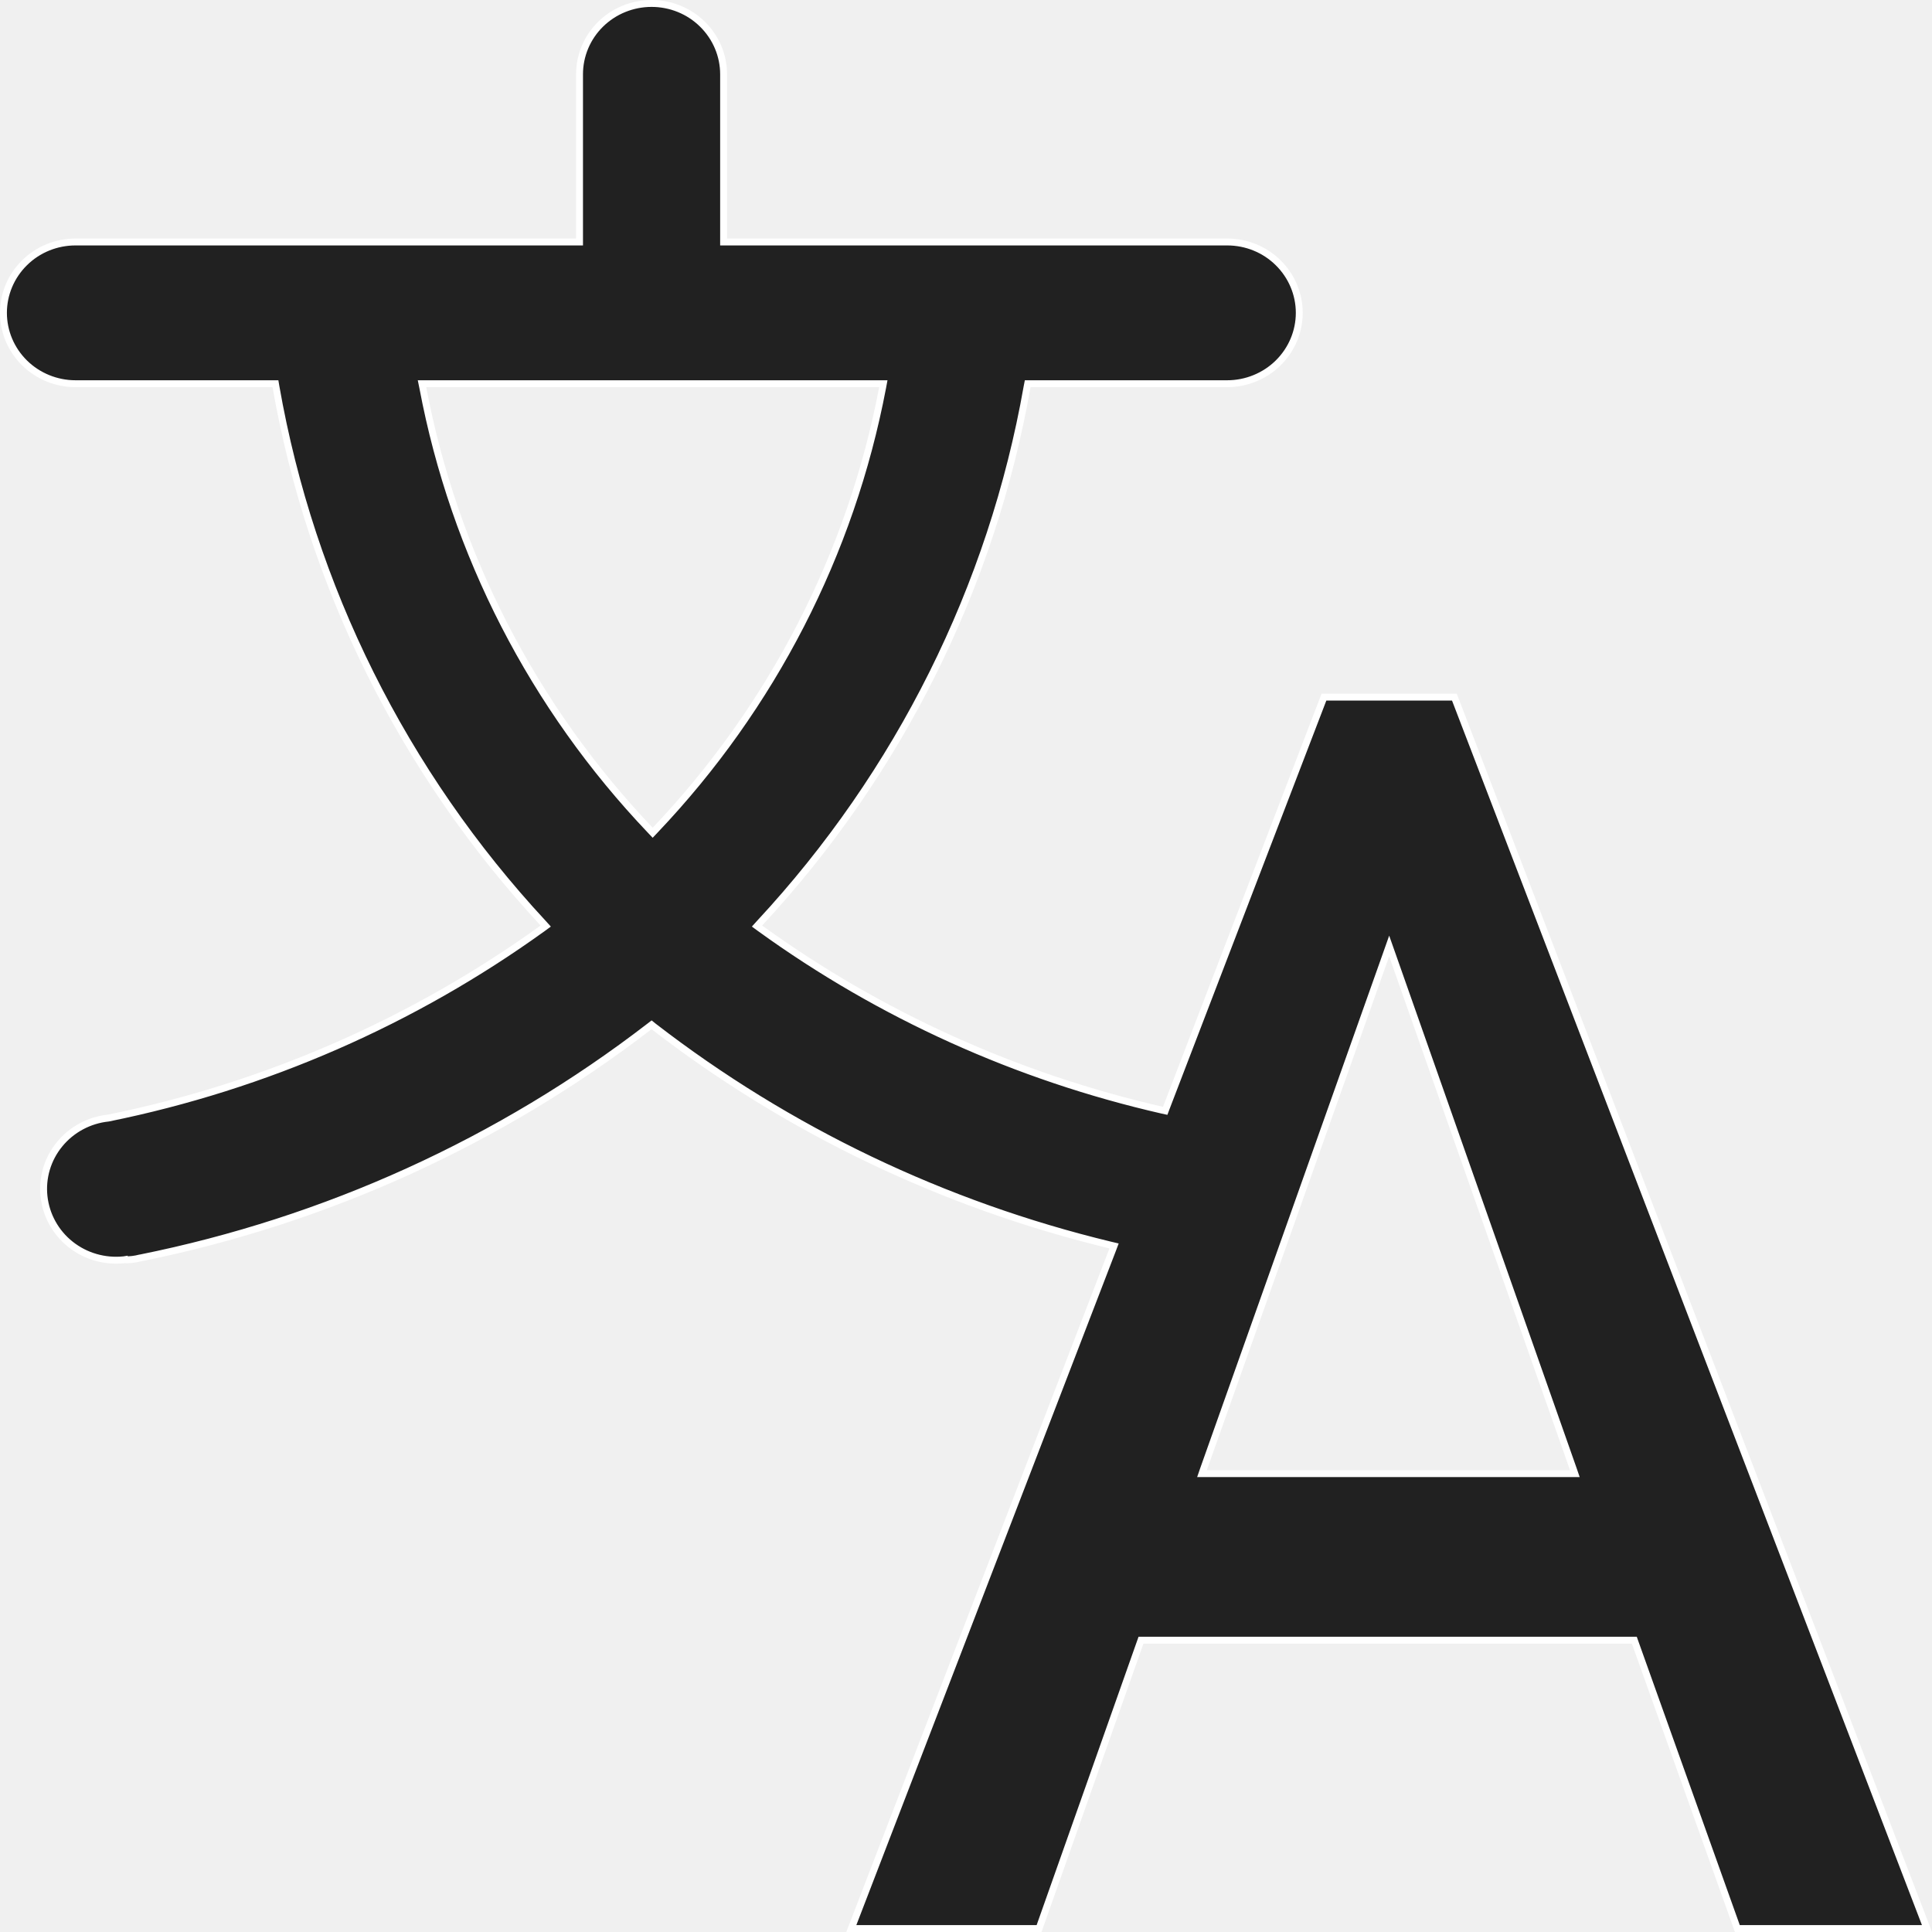
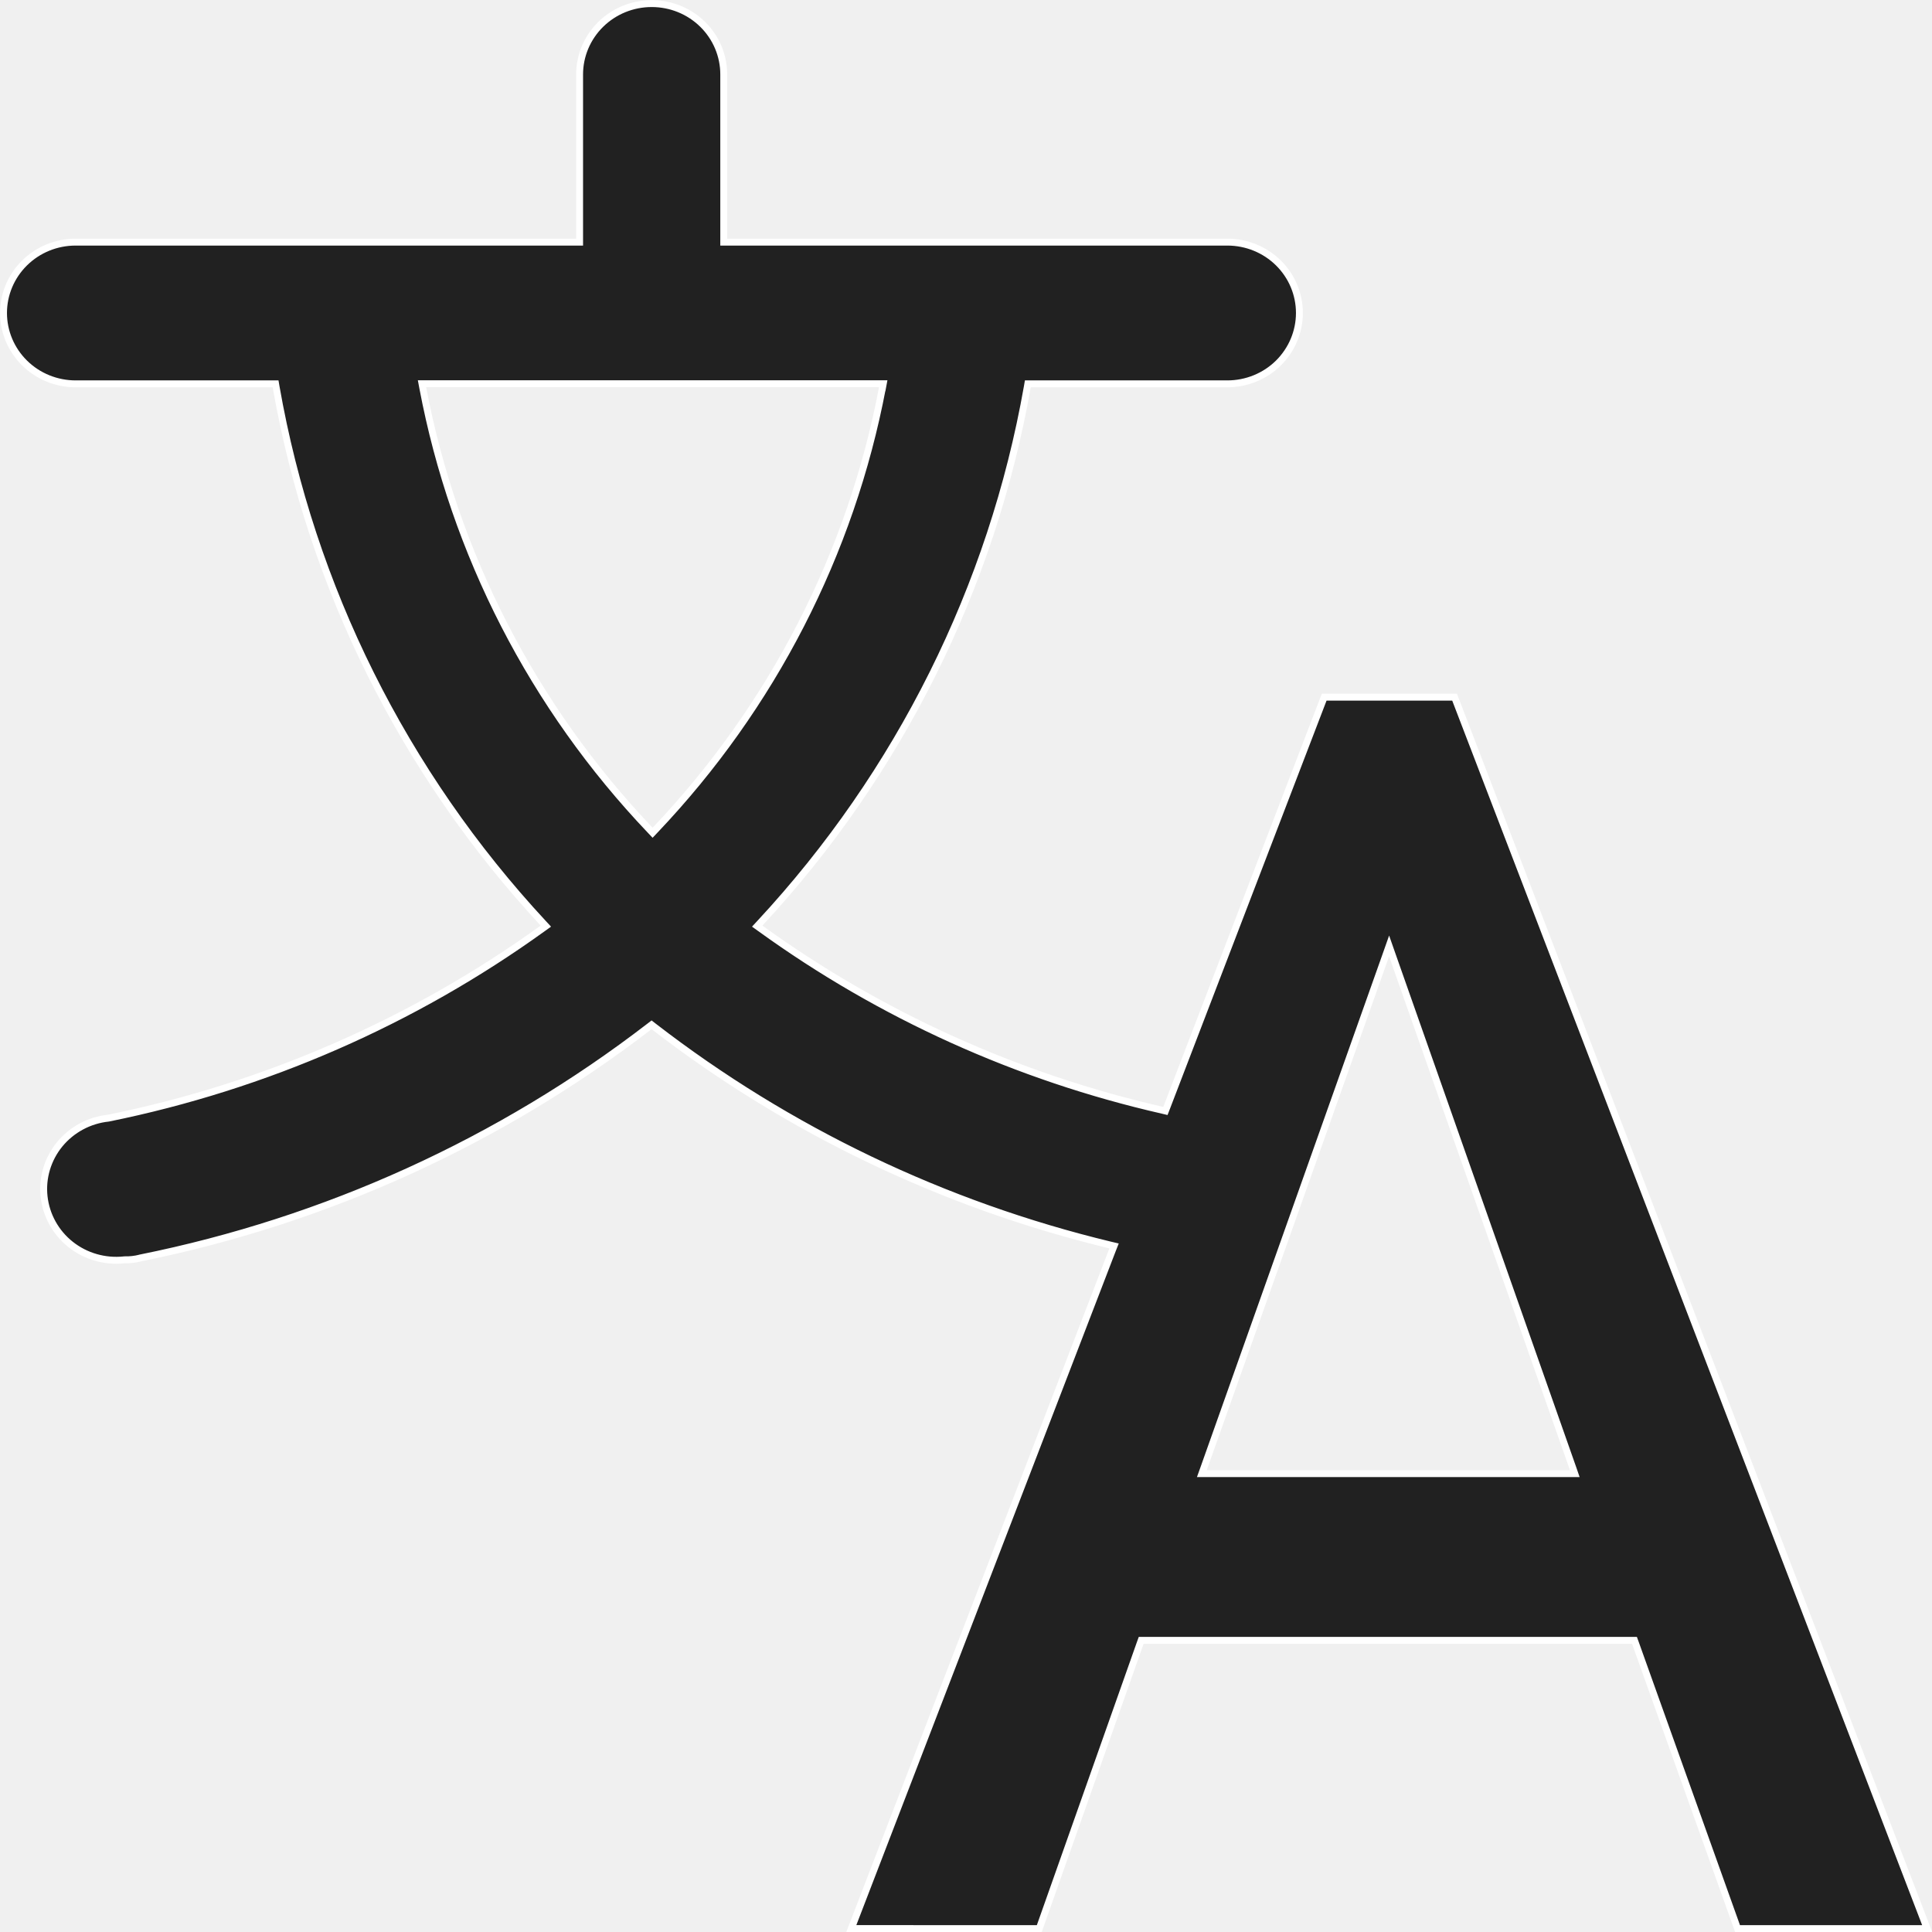
- <svg xmlns="http://www.w3.org/2000/svg" width="28" height="28" viewBox="0 0 28 28" fill="none">
-   <path d="M12.338 27.95L16.126 18.11L16.146 18.057L16.091 18.044C13.681 17.462 11.425 16.383 9.473 14.876L9.443 14.852L9.412 14.876C7.249 16.541 4.722 17.69 2.031 18.232L2.031 18.232L2.028 18.232C1.954 18.251 1.878 18.26 1.801 18.258L1.801 18.257L1.795 18.258C1.517 18.287 1.24 18.207 1.023 18.035C0.806 17.863 0.668 17.613 0.638 17.341C0.608 17.069 0.689 16.796 0.864 16.583C1.039 16.369 1.293 16.233 1.57 16.204L1.57 16.204L1.575 16.203C3.847 15.741 5.992 14.803 7.864 13.454L7.909 13.421L7.871 13.379C5.852 11.204 4.508 8.505 3.999 5.602L3.992 5.561H3.95H1.094C0.817 5.561 0.551 5.452 0.356 5.26C0.16 5.067 0.05 4.806 0.05 4.534C0.05 4.262 0.16 4.001 0.356 3.808C0.551 3.615 0.817 3.507 1.094 3.507H8.349H8.399V3.457V1.077C8.399 0.805 8.508 0.544 8.704 0.351C8.9 0.158 9.166 0.05 9.443 0.05C9.72 0.05 9.986 0.158 10.181 0.351C10.377 0.544 10.487 0.805 10.487 1.077V3.457V3.507H10.537H17.786C18.063 3.507 18.329 3.615 18.524 3.808C18.72 4.001 18.83 4.262 18.83 4.534C18.83 4.806 18.72 5.067 18.524 5.26C18.329 5.452 18.063 5.561 17.786 5.561H14.935H14.894L14.886 5.602C14.375 8.505 13.029 11.204 11.009 13.379L10.971 13.421L11.016 13.454C12.757 14.713 14.74 15.609 16.845 16.09L16.887 16.099L16.902 16.059L19.188 10.103H21.078L27.927 27.95H25.179L23.698 23.805L23.686 23.771H23.651H16.571H16.536L16.524 23.805L15.059 27.95H12.338ZM12.791 5.62L12.802 5.561H12.742H6.177H6.116L6.128 5.62C6.582 8.023 7.726 10.247 9.423 12.031L9.459 12.069L9.495 12.031C11.191 10.246 12.334 8.022 12.791 5.62ZM17.443 21.29L17.42 21.357H17.49H22.753H22.824L22.801 21.29L20.18 13.843L20.133 13.71L20.086 13.843L17.443 21.29Z" fill="#212121" stroke="white" stroke-width="0.1" />
+ <svg xmlns="http://www.w3.org/2000/svg" fill="none" height="28" viewBox="0 0 28 28" width="28">
+   <path d="m12.338 27.95 3.787-9.84.021-.053-.055-.013c-2.409-.581-4.665-1.661-6.617-3.168l-.031-.024-.031.024c-2.164 1.665-4.69 2.814-7.381 3.356l-0-0-.002.001c-.074.019-.151.027-.227.025l0-0-.006.001c-.277.029-.555-.051-.772-.223-.217-.172-.355-.422-.385-.694-.03-.272.052-.545.226-.758.175-.213.429-.35.706-.379l0.0 0.0.005-.001c2.272-.462 4.417-1.4 6.289-2.749l.046-.033-.038-.041c-2.019-2.175-3.363-4.874-3.872-7.777l-.007-.041h-.042-2.856c-.277 0-.543-.108-.739-.301-.196-.193-.306-.454-.306-.726 0-.272.11-.533.306-.726.196-.193.461-.301.739-.301h7.254.05v-.05-2.38c0-.272.11-.533.306-.726.196-.193.461-.301.739-.301s.543.108.739.301c.196.193.305.454.305.726v2.38.05h.05 7.249c.277 0 .543.108.739.301.196.193.305.454.305.726 0 .272-.11.533-.305.726-.196.193-.462.301-.739.301h-2.85-.042l-.007.041c-.512 2.903-1.857 5.602-3.877 7.777l-.038.041.046.033c1.741 1.259 3.724 2.156 5.828 2.636l.042.01.016-.041 2.285-5.956h1.89l6.849 17.847h-2.748l-1.482-4.145-.012-.033h-.035-7.079-.035l-.012.033-1.465 4.145zm.452-22.33.011-.059h-.06-6.565-.06l.011.059c.455 2.403 1.598 4.627 3.295 6.411l.036.038.036-.038c1.696-1.785 2.839-4.009 3.295-6.411zm4.652 15.67-.024.067h.071 5.263.071l-.023-.067-2.621-7.447-.047-.134-.047.133z" fill="#212121" stroke="#fff" stroke-width=".1" />
</svg>
